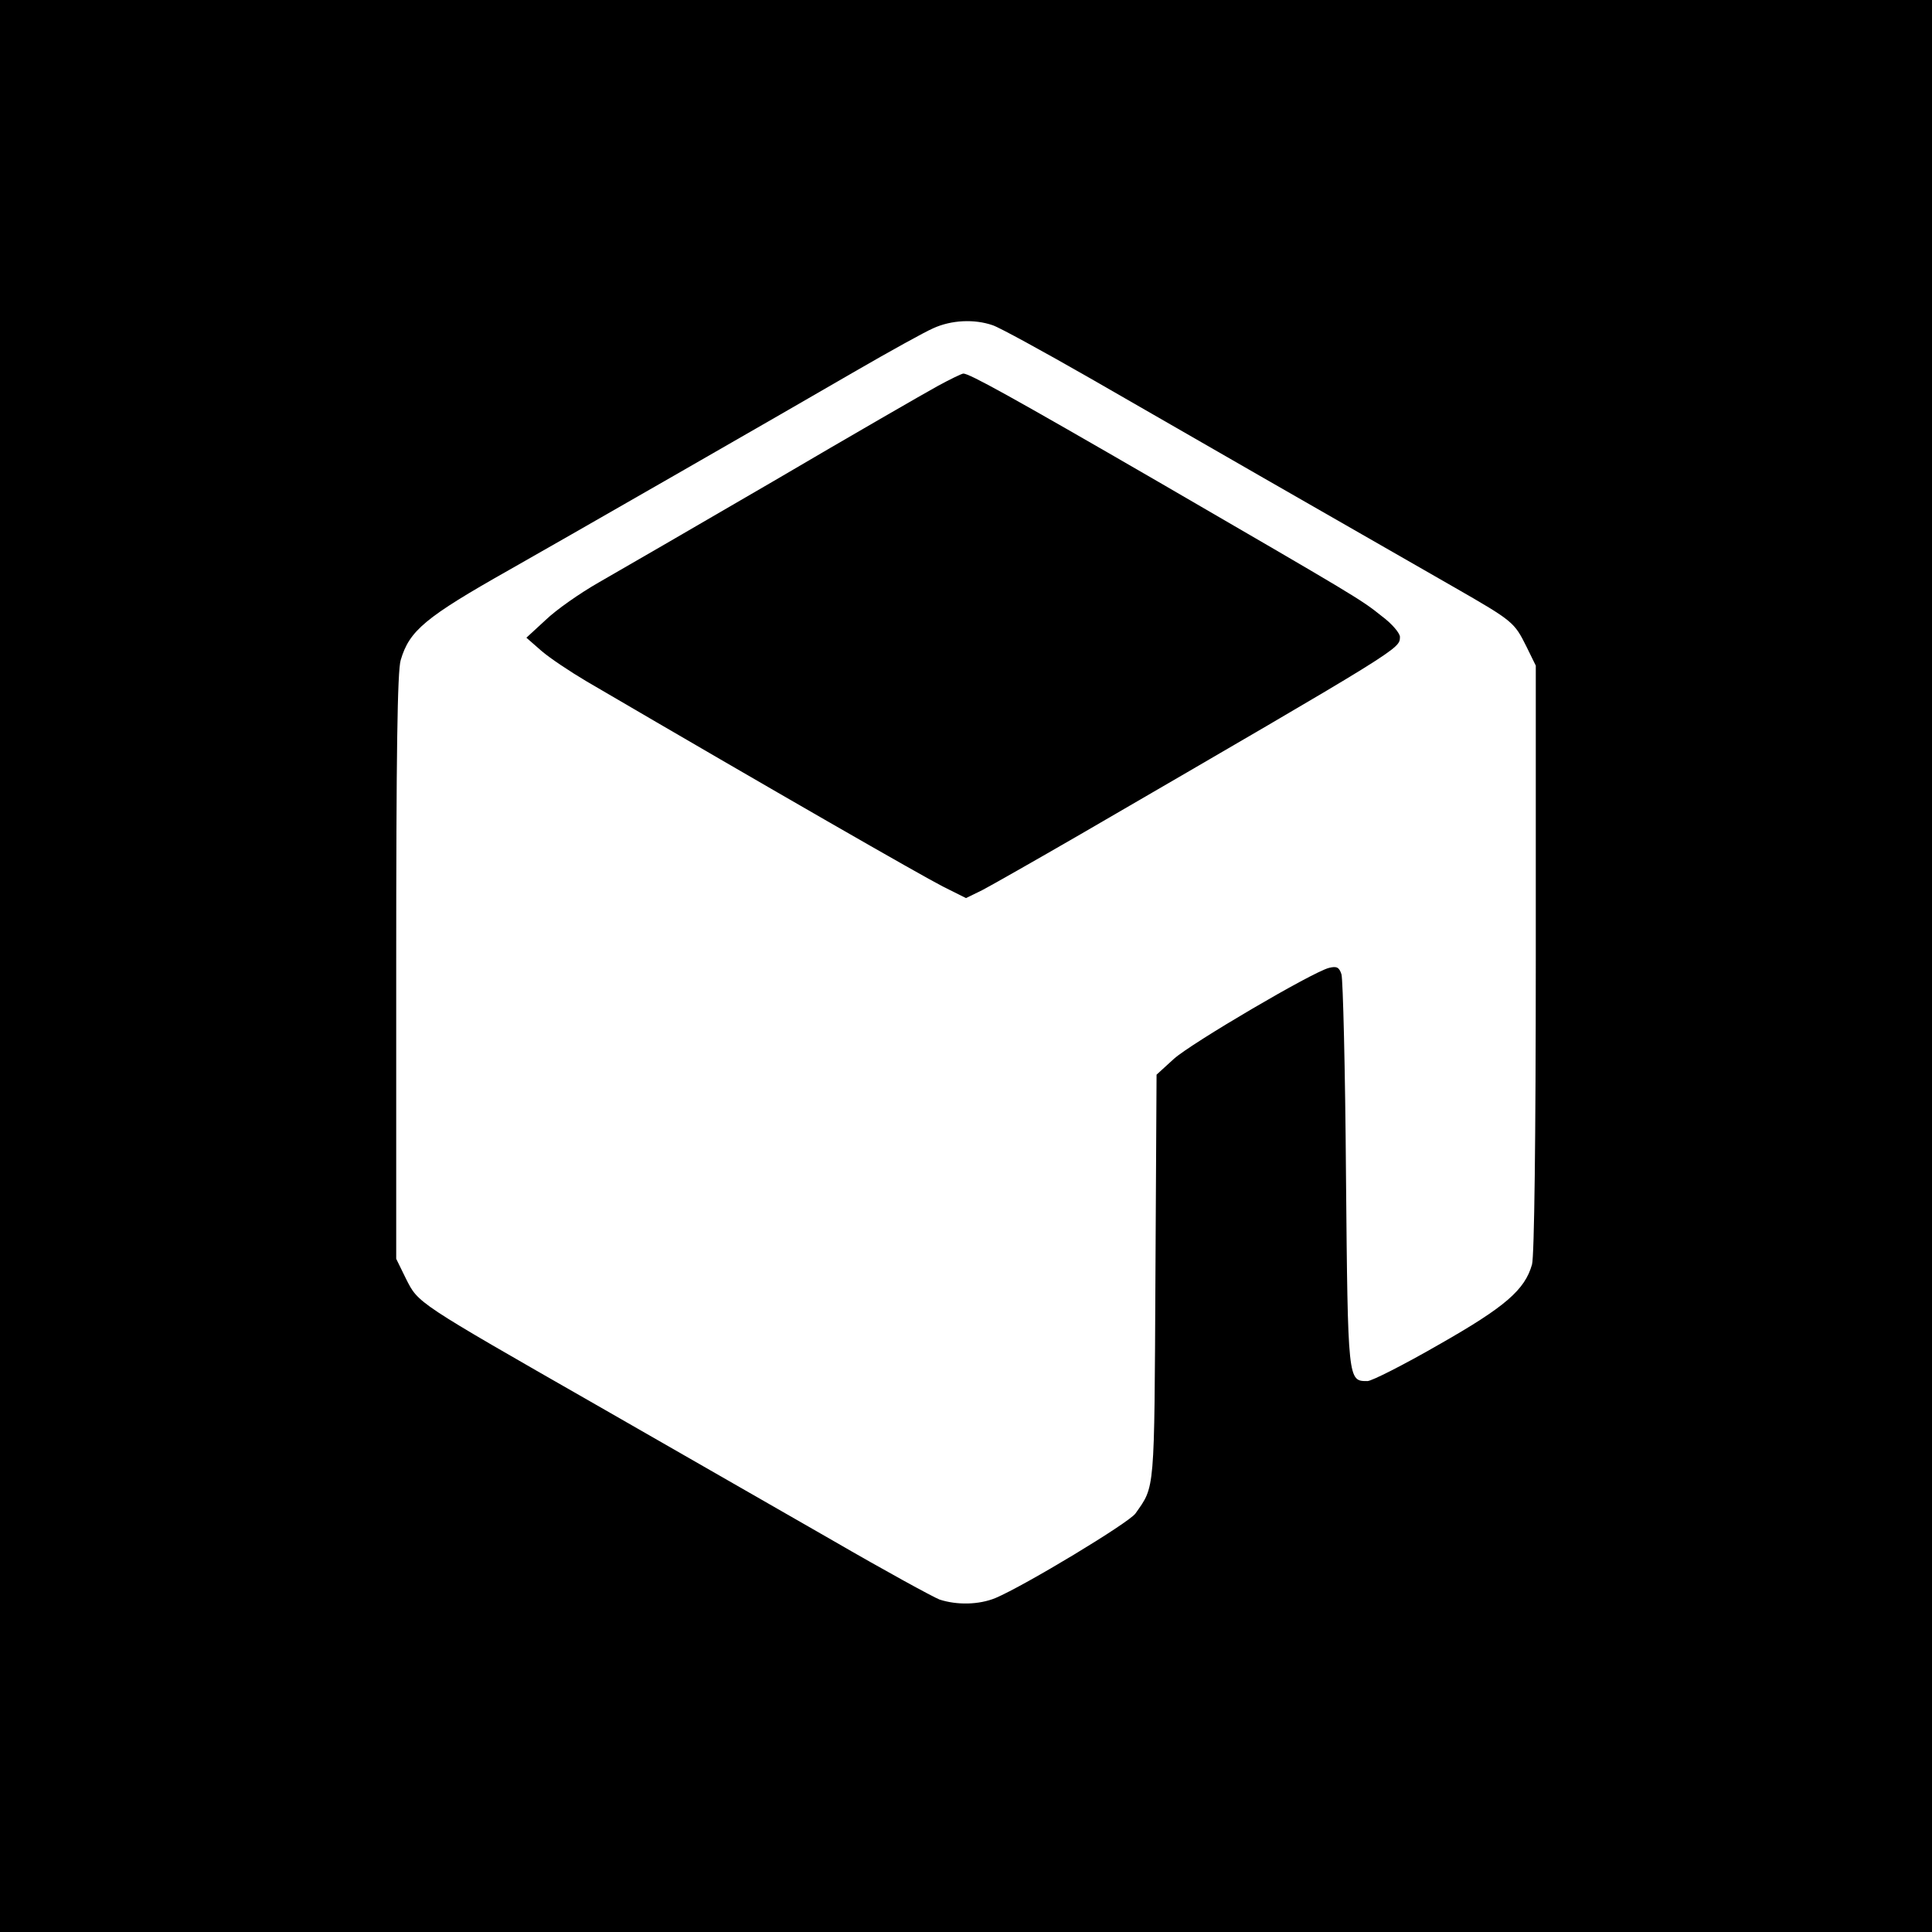
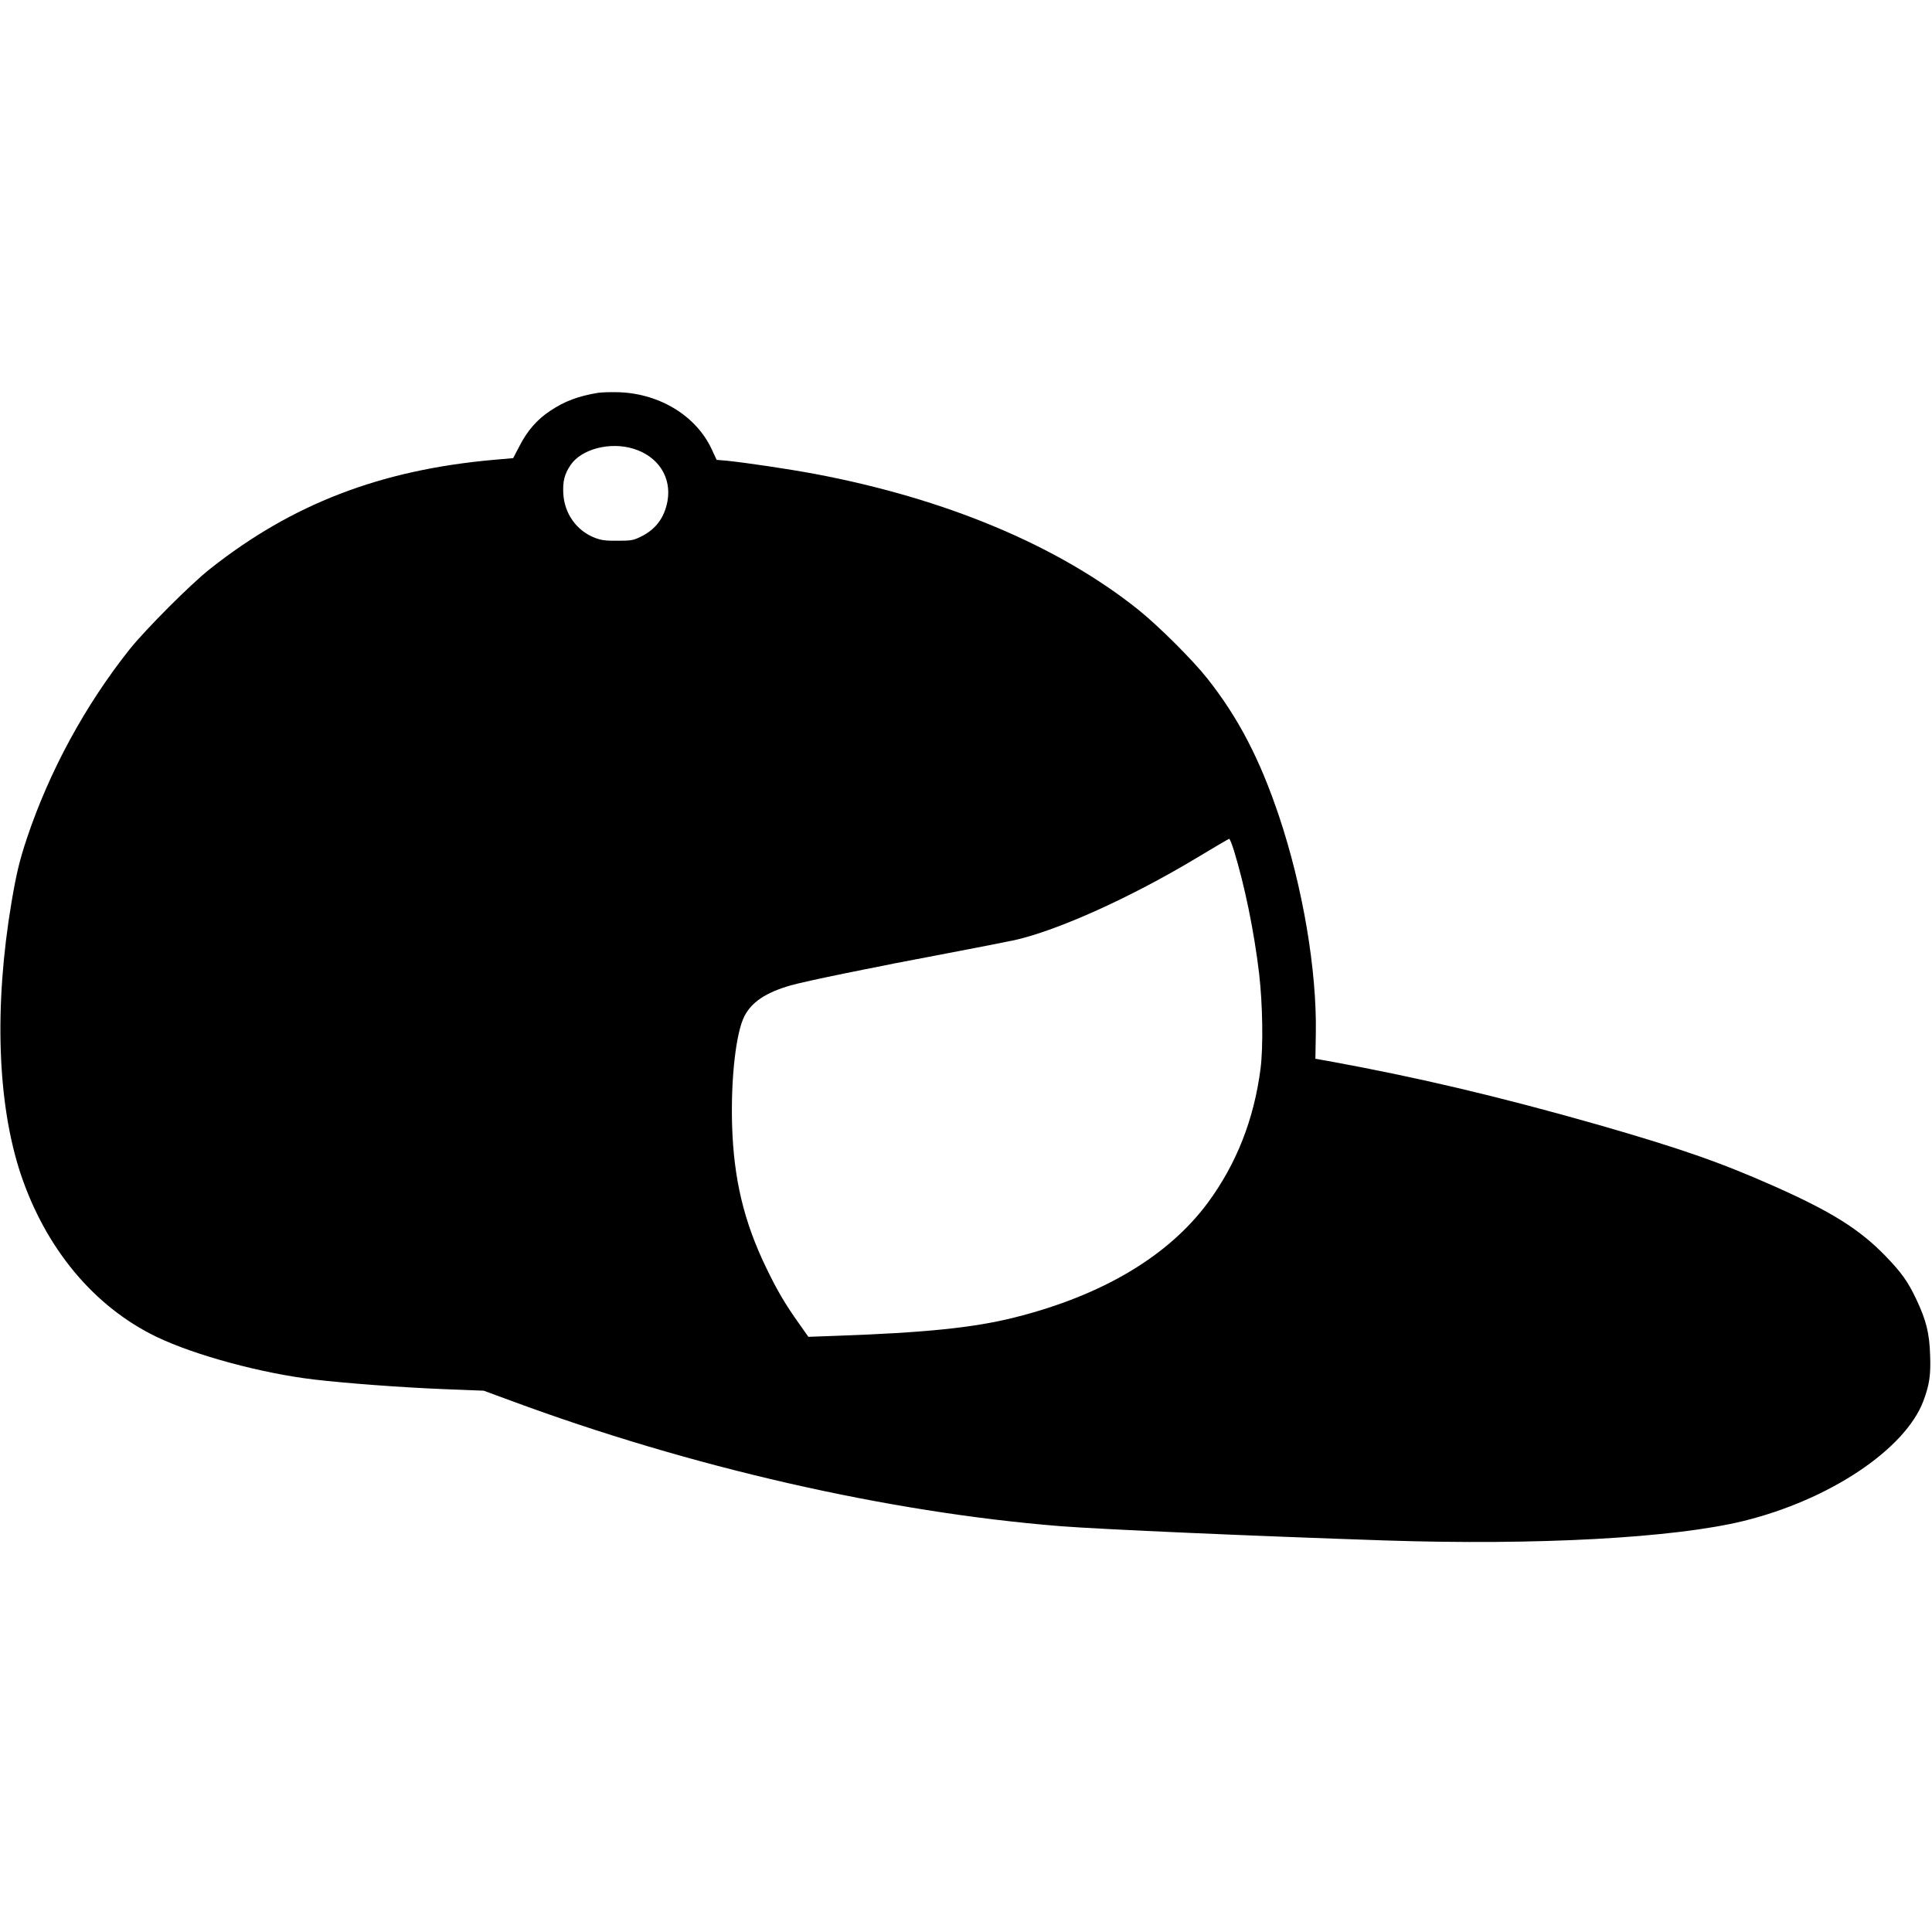
- <svg xmlns="http://www.w3.org/2000/svg" version="1.0" width="512pt" height="512pt" viewBox="0 0 512 512" preserveAspectRatio="xMidYMid meet">
-   <g transform="translate(0,512) scale(0.1,-0.1)" fill="#000000" stroke="none">
-     <path d="M0 2560 l0 -2560 2560 0 2560 0 0 2560 0 2560 -2560 0 -2560 0 0 -2560z m2631 1698 c18 -6 135 -70 259 -141 215 -124 687 -395 965 -554 155 -89 158 -92 190 -156 l25 -51 0 -775 c0 -482 -4 -790 -10 -812 -19 -67 -70 -112 -248 -213 -92 -53 -177 -96 -188 -96 -52 0 -52 -4 -57 545 -2 281 -8 520 -12 533 -6 19 -13 22 -33 17 -44 -11 -364 -199 -411 -241 l-46 -42 -3 -537 c-3 -575 -1 -552 -53 -626 -18 -25 -293 -191 -371 -224 -44 -18 -102 -19 -148 -4 -18 7 -146 77 -284 157 -138 79 -420 241 -626 359 -479 274 -471 269 -504 334 l-26 53 0 774 c0 559 3 785 12 813 23 78 65 113 288 239 110 62 746 427 918 527 90 52 182 103 205 113 48 22 109 25 158 8z" />
-     <path d="M2485 4097 c-33 -18 -229 -131 -435 -252 -206 -120 -415 -241 -464 -269 -49 -28 -112 -72 -140 -99 l-51 -47 40 -35 c22 -19 76 -55 120 -81 506 -296 881 -511 943 -543 l62 -31 43 21 c23 12 141 79 262 149 854 496 844 490 845 522 0 10 -21 35 -48 55 -56 45 -65 50 -592 356 -392 227 -501 287 -517 287 -4 0 -35 -15 -68 -33z" />
-   </g>
+ <svg xmlns="http://www.w3.org/2000/svg" version="1" width="1802.667" height="1802.667" viewBox="0 0 1352 1352">
+   <path d="M418.5 274.9c-13.9 2.3-23.5 5.9-33.6 12.7-9 5.9-15.9 13.9-21.3 24.4l-4.5 8.6-13.8 1.2c-79.1 7.1-140.8 30.8-198.3 76.3-13.5 10.6-45.1 42.3-56.3 56.3-31.1 39.1-56.3 85.5-72 132.6-5 15-7.2 24.2-10.6 44.1-12.3 73.1-10 141.2 6.4 190.5 17.5 52.2 51.3 92.8 95 113.9 26.8 12.9 73.8 25.6 110.5 29.9 22.2 2.6 60.7 5.5 90.5 6.7l28 1.1L357 980c126.2 46.8 264.3 78.3 385 88 27.8 2.2 137.1 7 227.5 10 106.2 3.5 201.7-1.7 250.5-13.6 60.3-14.8 113.3-50.2 126-84.1 4.2-11.3 5.2-18 4.7-31.8-.5-15.8-2.8-24.7-9.8-39.5-5.8-12.2-10.2-18.4-21.3-29.9-18.2-18.8-37.8-31.1-77.6-48.8-37.9-16.9-66.9-26.9-124-43.3-69.2-19.7-126.4-33.2-188.5-44.5l-9-1.6.3-17.5c.8-44.3-9.1-102.6-25.8-152.4-13.5-40.1-28.4-68.7-50.2-96.3-10.4-13.1-34.2-36.8-48.3-48.1-56.1-44.8-134.5-77.7-226.5-95-18.2-3.4-47.8-7.8-61.5-9.2l-7-.6-3.4-7.3c-10.7-23.2-36-38.9-64.6-40-5.5-.2-12.2 0-15 .4zm24.7 39.1c17.4 5.3 26.9 20 23.9 36.7-2.2 11.8-8.3 19.8-18.7 24.9-5.3 2.6-6.9 2.8-16.4 2.8-8.6.1-11.5-.4-16.1-2.2-12.5-5-20.8-16.7-21.7-30.5-.5-8.7.8-14 5.1-20.3 7.6-11.2 27.6-16.4 43.9-11.4zm420.3 281.2c7.5 24.4 14.1 56.5 17.6 85.9 2.5 21.2 3 51.6 1 66.9-4.6 35.5-16.9 66.6-36.9 93.7-27.7 37.4-74 64.9-135 80.2-28.5 7.2-62.3 10.7-125.1 12.9l-19.4.7-6.7-9.5c-9.6-13.5-15.1-22.8-23-39.2-15.6-32.4-22.6-62.1-23.7-99.8-.9-32.3 2.7-64.3 8.6-75.8 5.1-10 15-16.6 32.3-21.6 10.5-3 58-12.8 109.8-22.5 20.6-3.9 41.8-8.1 47-9.2 30.2-6.8 81.1-29.7 127.5-57.6 12.1-7.3 22.3-13.3 22.7-13.3.4 0 1.9 3.7 3.3 8.2z" />
</svg>
